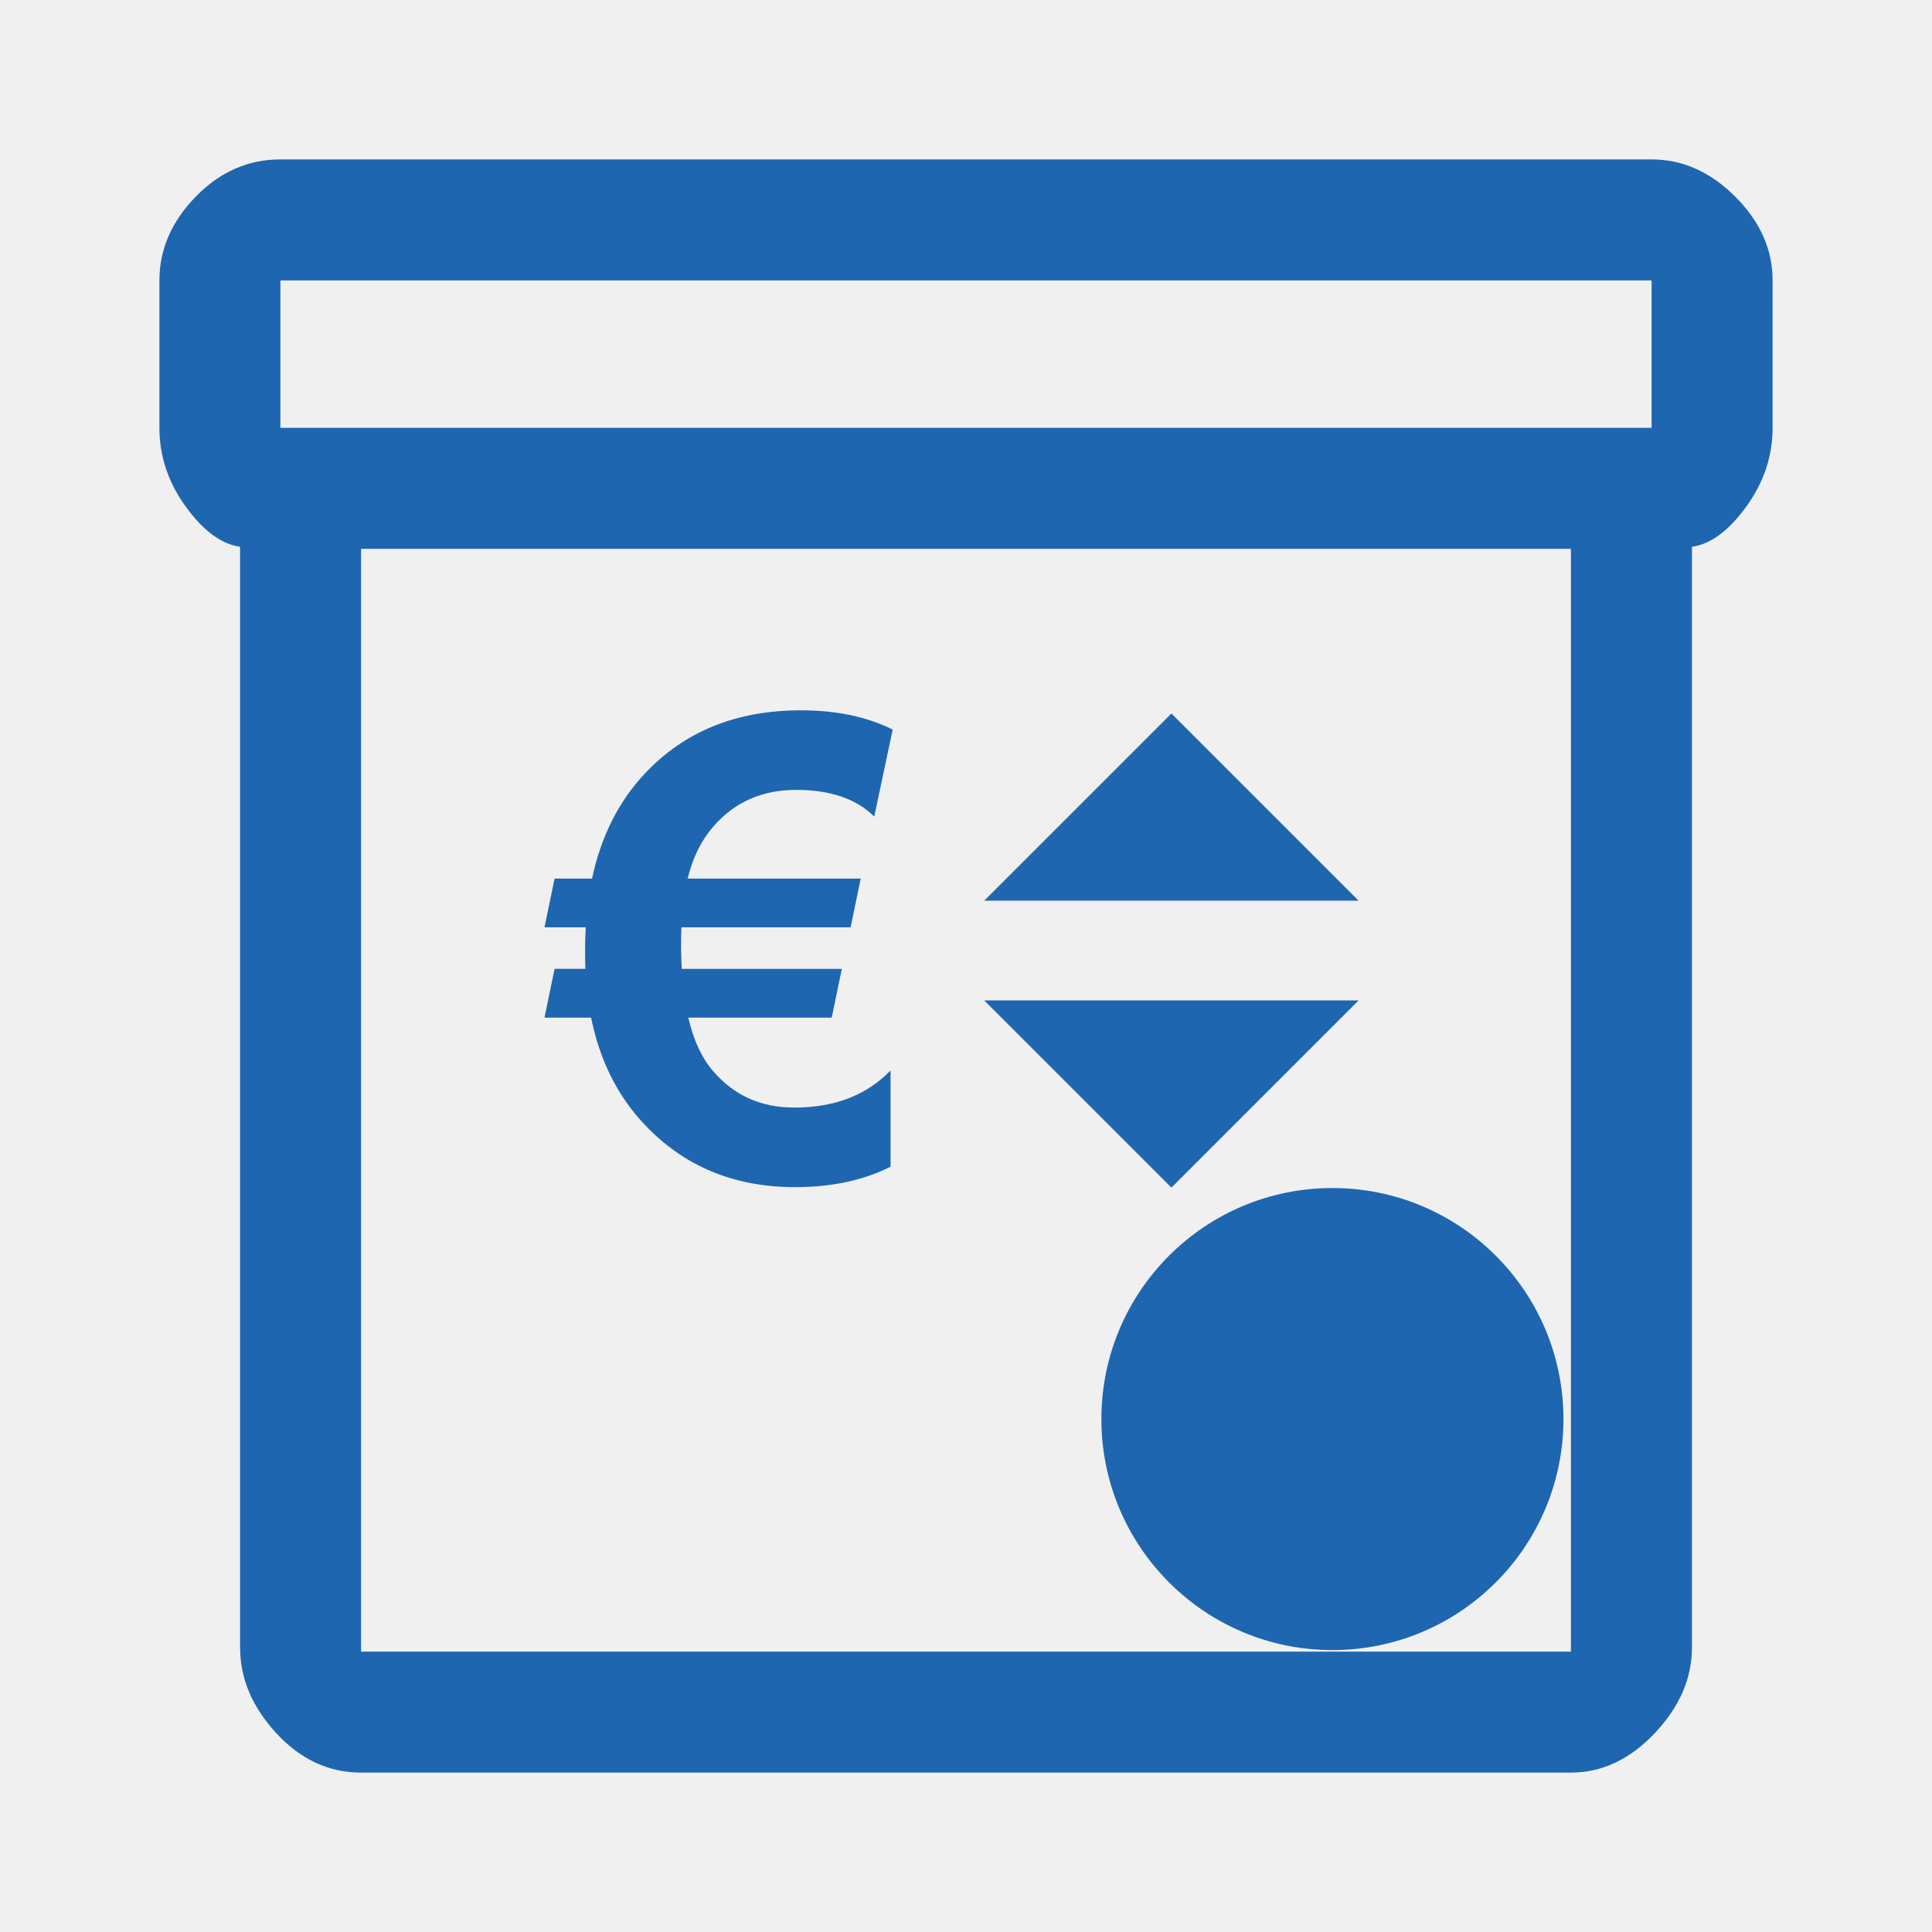
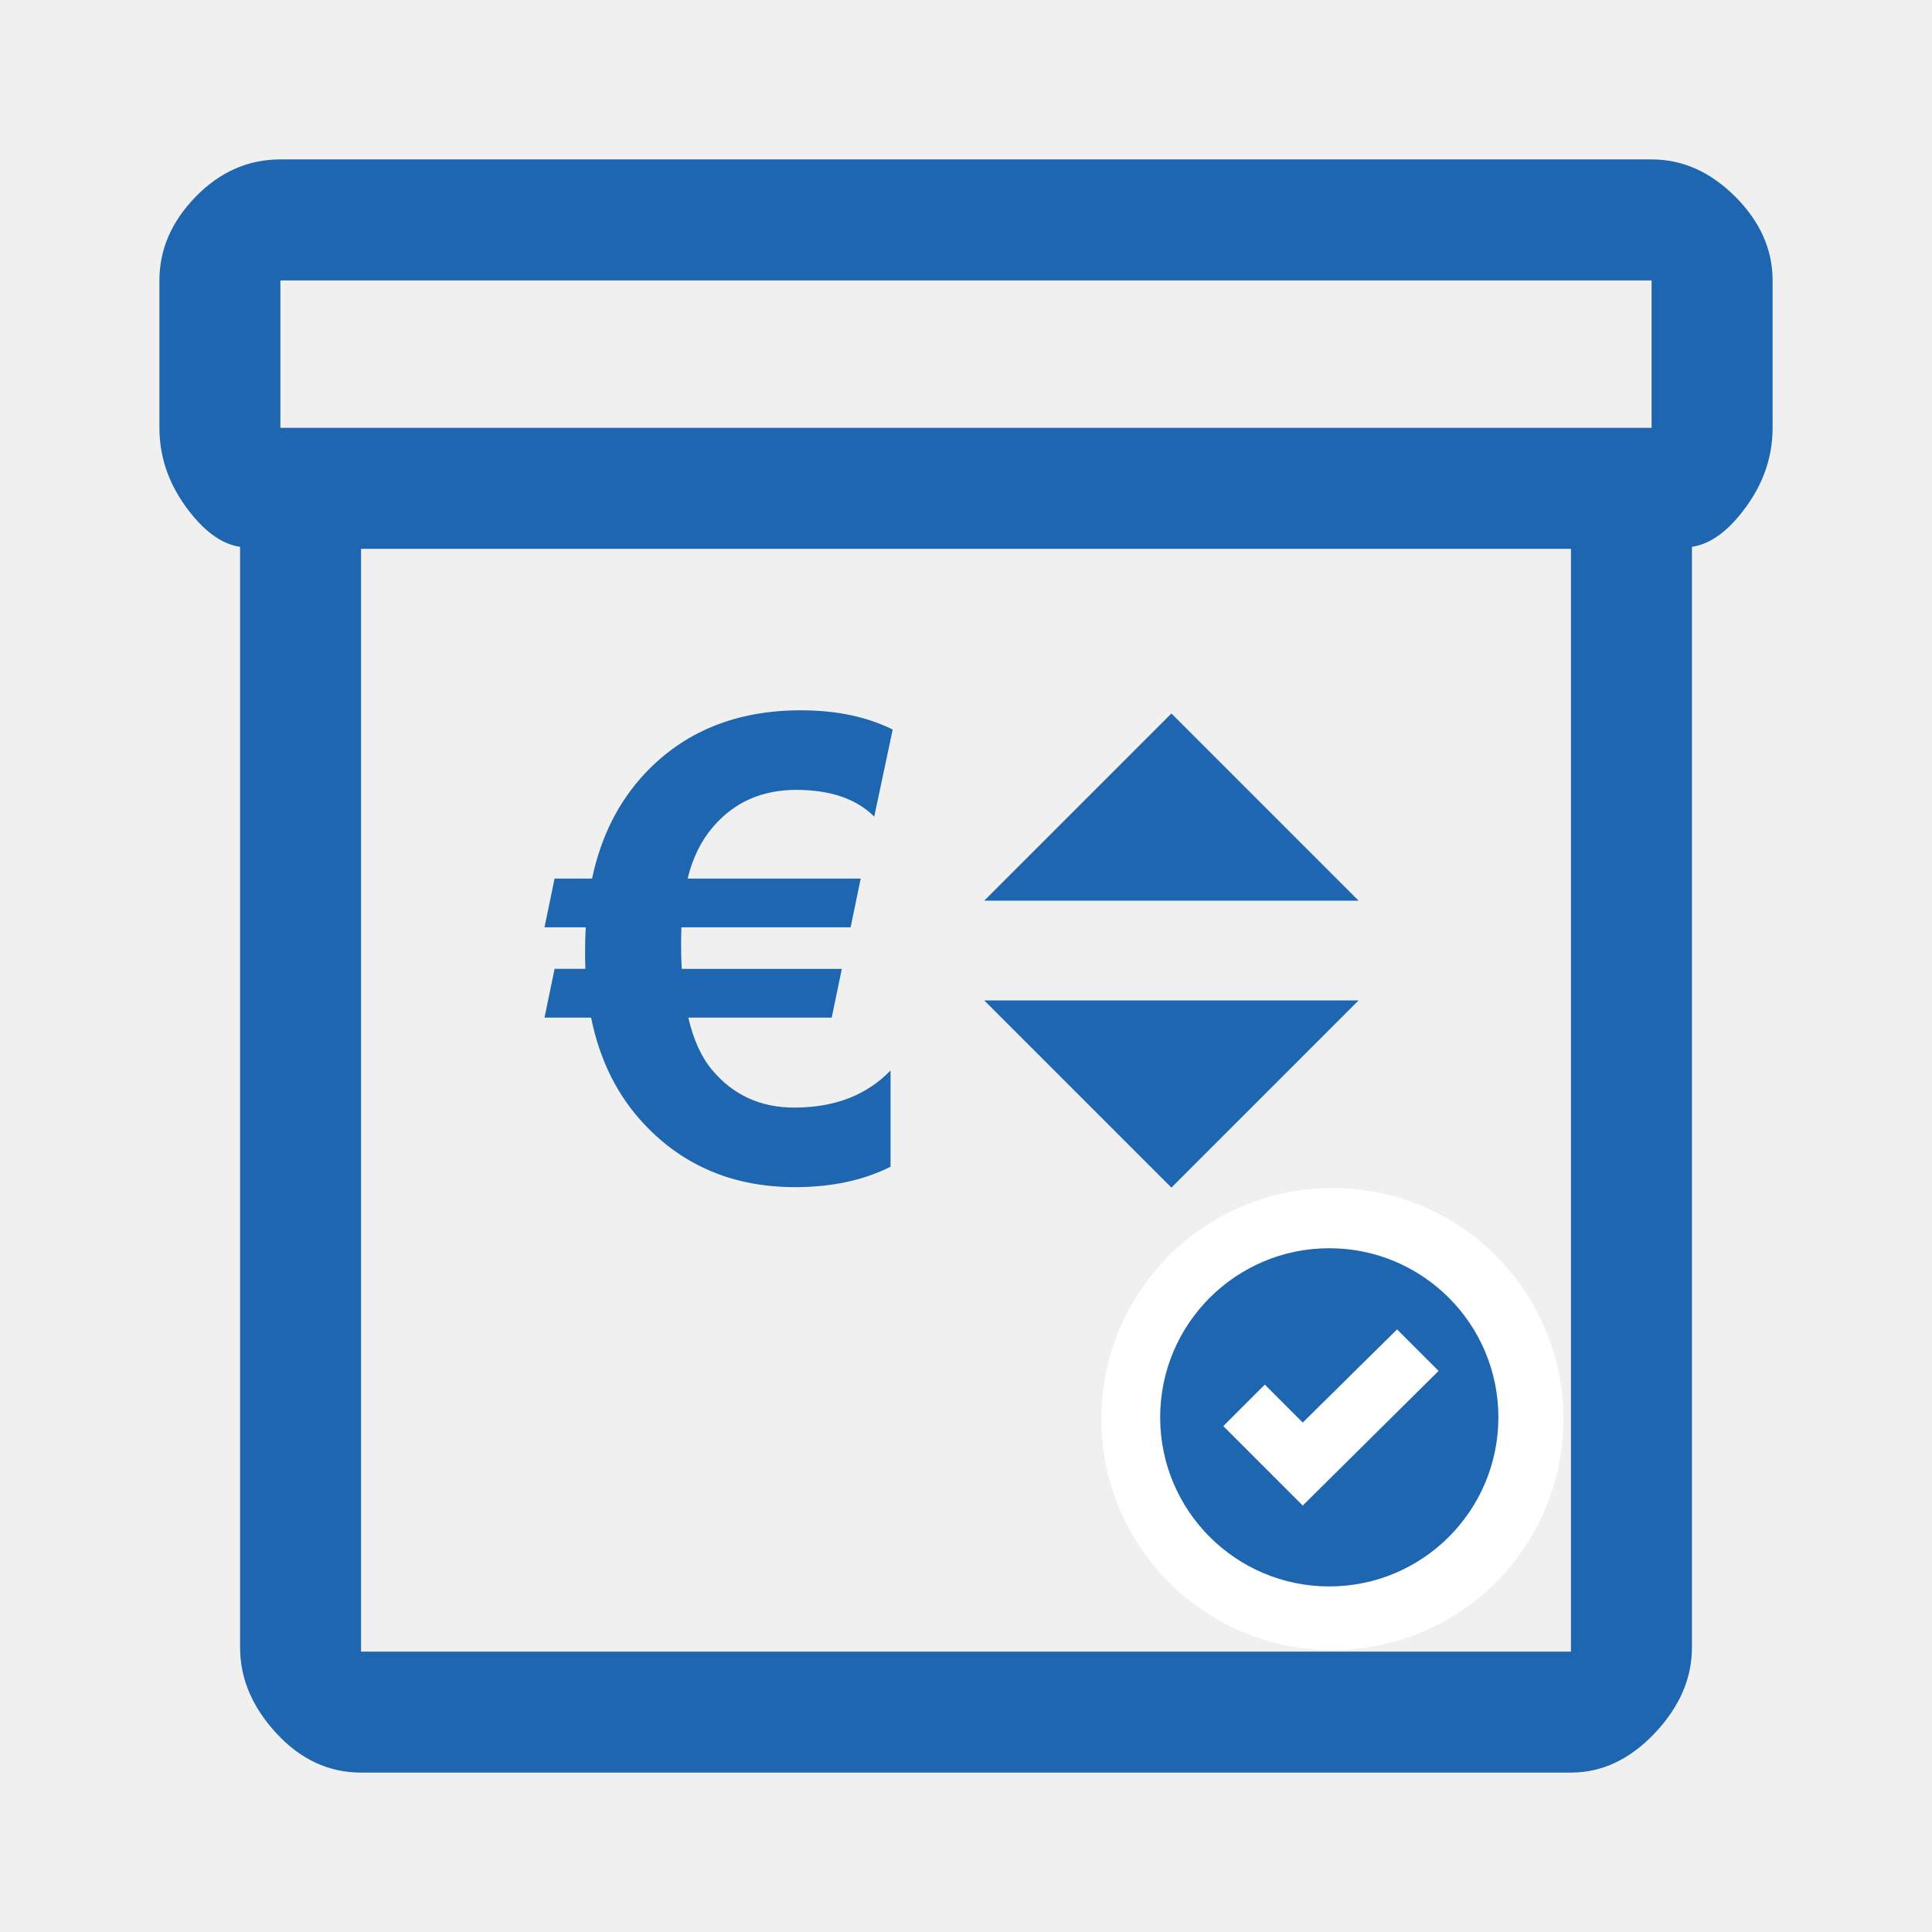
<svg xmlns="http://www.w3.org/2000/svg" xml:space="preserve" width="200px" height="200px" style="shape-rendering:geometricPrecision; text-rendering:geometricPrecision; image-rendering:optimizeQuality; fill-rule:evenodd; clip-rule:evenodd" viewBox="0 0 200 200">
  <defs>
    <style type="text/css">
   
    .str0 {stroke:#1e66b0;stroke-width:0.902}
    .fil1 {fill:#1e66b0}
-     .fil2 {fill:#1e66b0}
+     .fil2 {fill:white}
    .fil3 {fill:#1e66b0}
    .fil0 {fill:#1e66b0;fill-rule:nonzero}
   
  </style>
  </defs>
  <g id="Layer_x0020_1">
    <path class="fil0" d="M92.412 75.523l-1.912 9.013c-1.845,-1.845 -4.546,-2.767 -8.079,-2.767 -3.535,0 -6.402,1.266 -8.592,3.812 -1.245,1.434 -2.123,3.224 -2.646,5.368l17.917 0 -1.045 5.046 -17.516 0c-0.022,0.501 -0.033,1.146 -0.033,1.923 0,0.767 0.021,1.556 0.066,2.379l16.572 0 -1.045 5.046 -14.848 0c0.544,2.323 1.378,4.146 2.511,5.469 2.168,2.567 4.991,3.845 8.459,3.845 4.168,0 7.491,-1.278 9.969,-3.845l0 9.969c-2.822,1.412 -6.112,2.112 -9.87,2.112 -6.335,0 -11.548,-2.168 -15.627,-6.514 -2.779,-2.946 -4.612,-6.625 -5.502,-11.037l-4.824 0 1.045 -5.046 3.189 0c-0.021,-0.522 -0.033,-1.078 -0.033,-1.656 0,-1.001 0.022,-1.879 0.067,-2.646l-4.269 0 1.045 -5.046 3.879 0c0.911,-4.312 2.723,-7.935 5.434,-10.837 4.102,-4.389 9.492,-6.58 16.183,-6.58 3.645,0 6.813,0.657 9.503,1.991z" />
    <polygon class="fil1 str0" points="121.265,74.496 139.554,92.786 102.975,92.786 " />
    <polygon class="fil1 str0" points="121.265,122.304 139.554,104.014 102.975,104.014 " />
    <g id="_203520416">
      <circle id="_203524760" class="fil2" cx="137.931" cy="146.9" r="23.916" />
      <path id="_203524496" class="fil1" d="M137.606 129.217c9.666,0 17.505,7.839 17.505,17.505 0,9.666 -7.839,17.505 -17.505,17.505 -9.666,0 -17.505,-7.839 -17.505,-17.505 0,-9.666 7.839,-17.505 17.505,-17.505zm-2.748 26.637l-8.222 -8.226 4.297 -4.295 3.925 3.93 9.767 -9.644 4.296 4.298 -14.063 13.936z" />
    </g>
    <path class="fil3" d="M24.852 170.557l0 -113.953c-1.949,-0.277 -3.826,-1.67 -5.637,-4.175 -1.808,-2.504 -2.712,-5.219 -2.712,-8.14l0 -15.263c0,-3.2 1.251,-6.089 3.756,-8.664 2.505,-2.573 5.428,-3.86 8.768,-3.86l141.946 0c3.201,0 6.091,1.288 8.664,3.86 2.573,2.575 3.862,5.464 3.862,8.664l0 15.263c0,2.921 -0.905,5.636 -2.716,8.14 -1.809,2.505 -3.685,3.898 -5.634,4.175l0 113.953c0,3.196 -1.289,6.156 -3.86,8.872 -2.573,2.711 -5.464,4.069 -8.664,4.069l-125.247 0c-3.338,0 -6.262,-1.357 -8.767,-4.069 -2.505,-2.716 -3.757,-5.676 -3.757,-8.872zm12.524 -113.743l0 114.16 125.247 0 0 -114.16 -125.247 0zm133.596 -12.524l0 -15.263 -141.946 0 0 15.263 141.946 0zm-133.596 126.684l0 -114.16 0 114.16z" />
  </g>
</svg>
